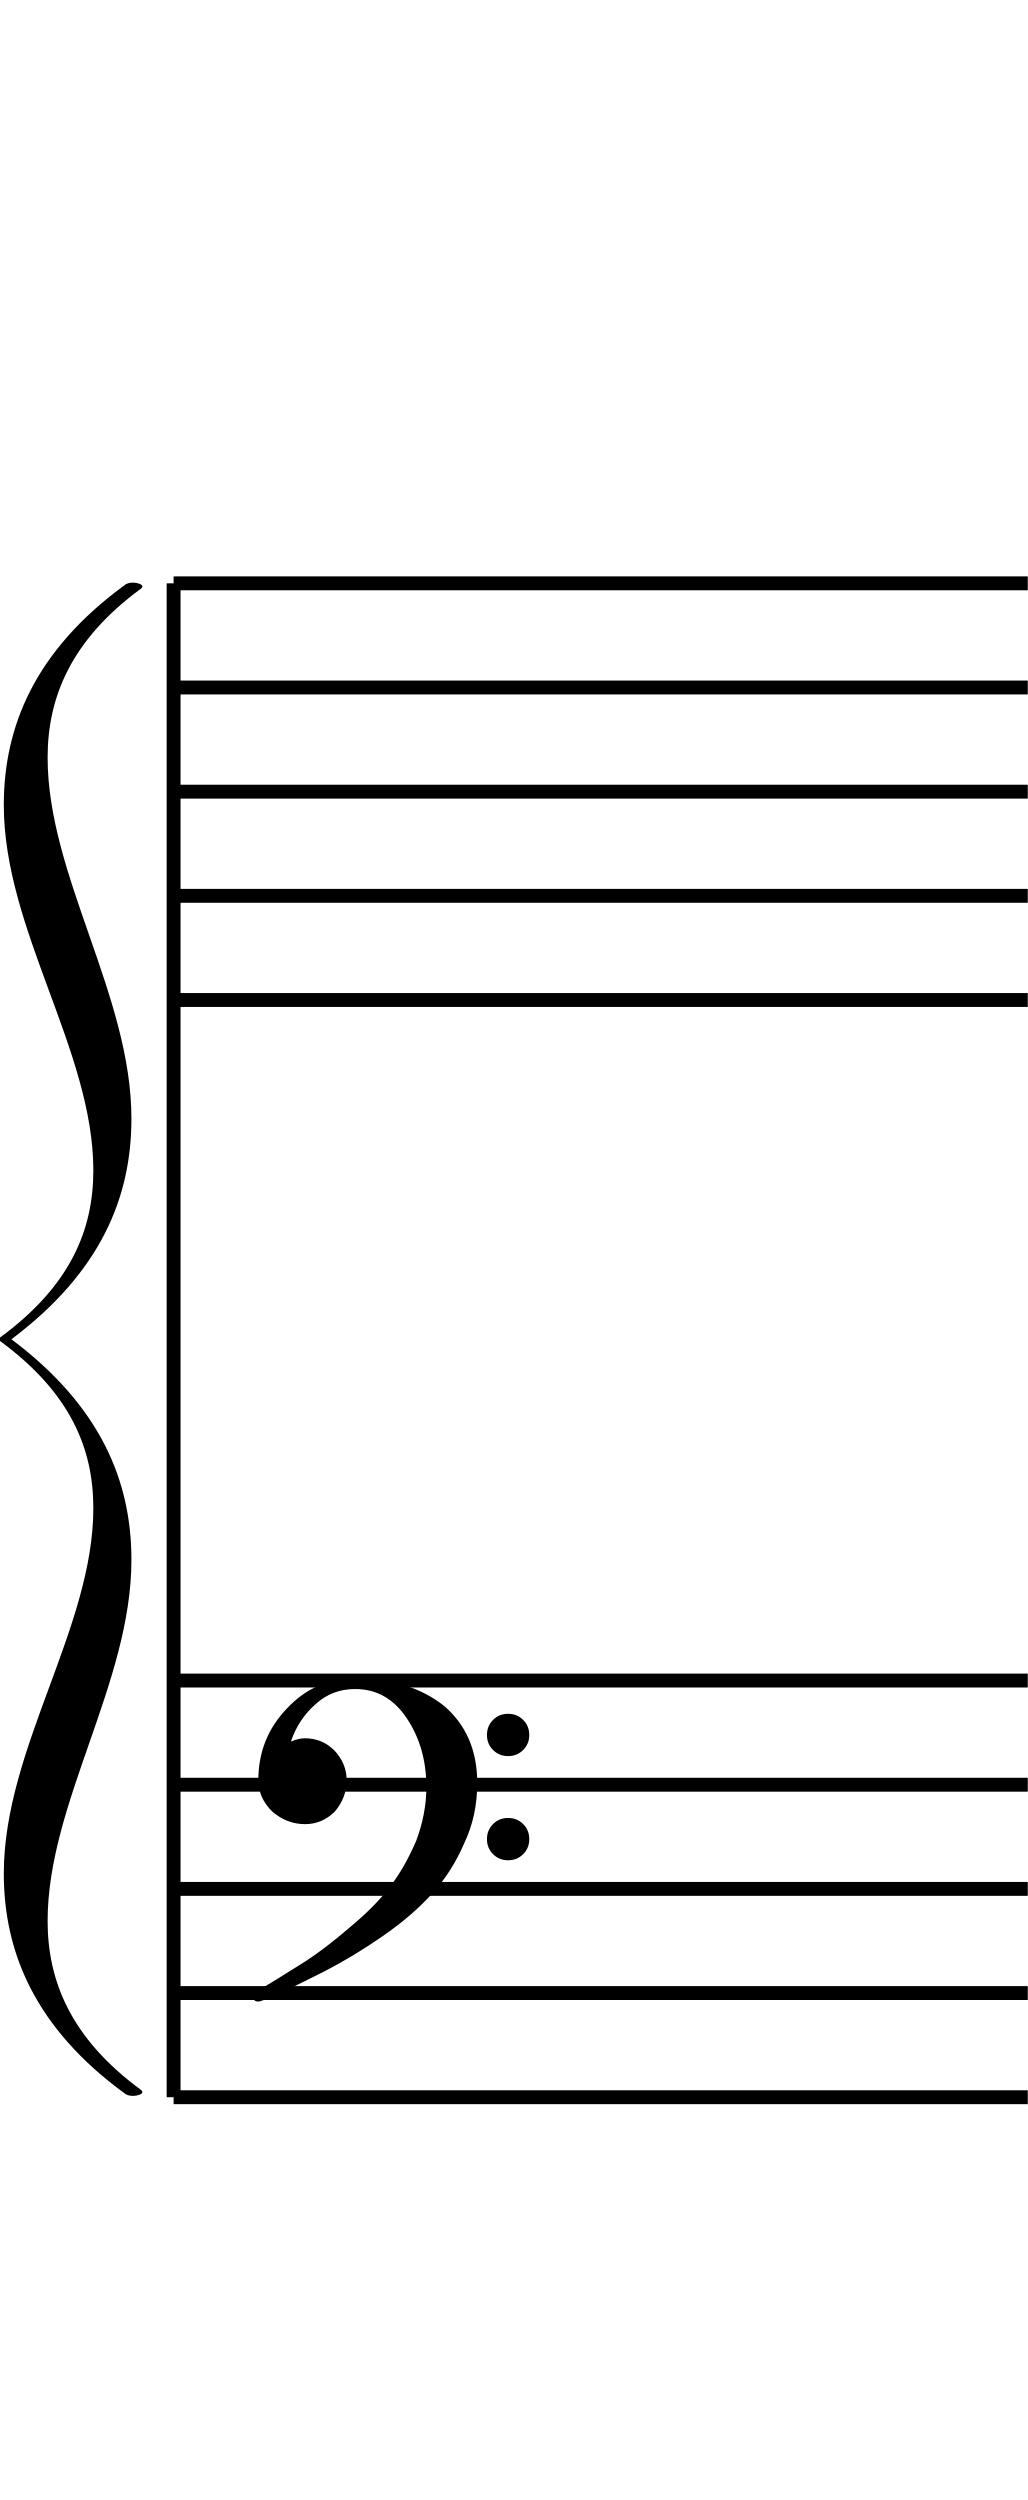
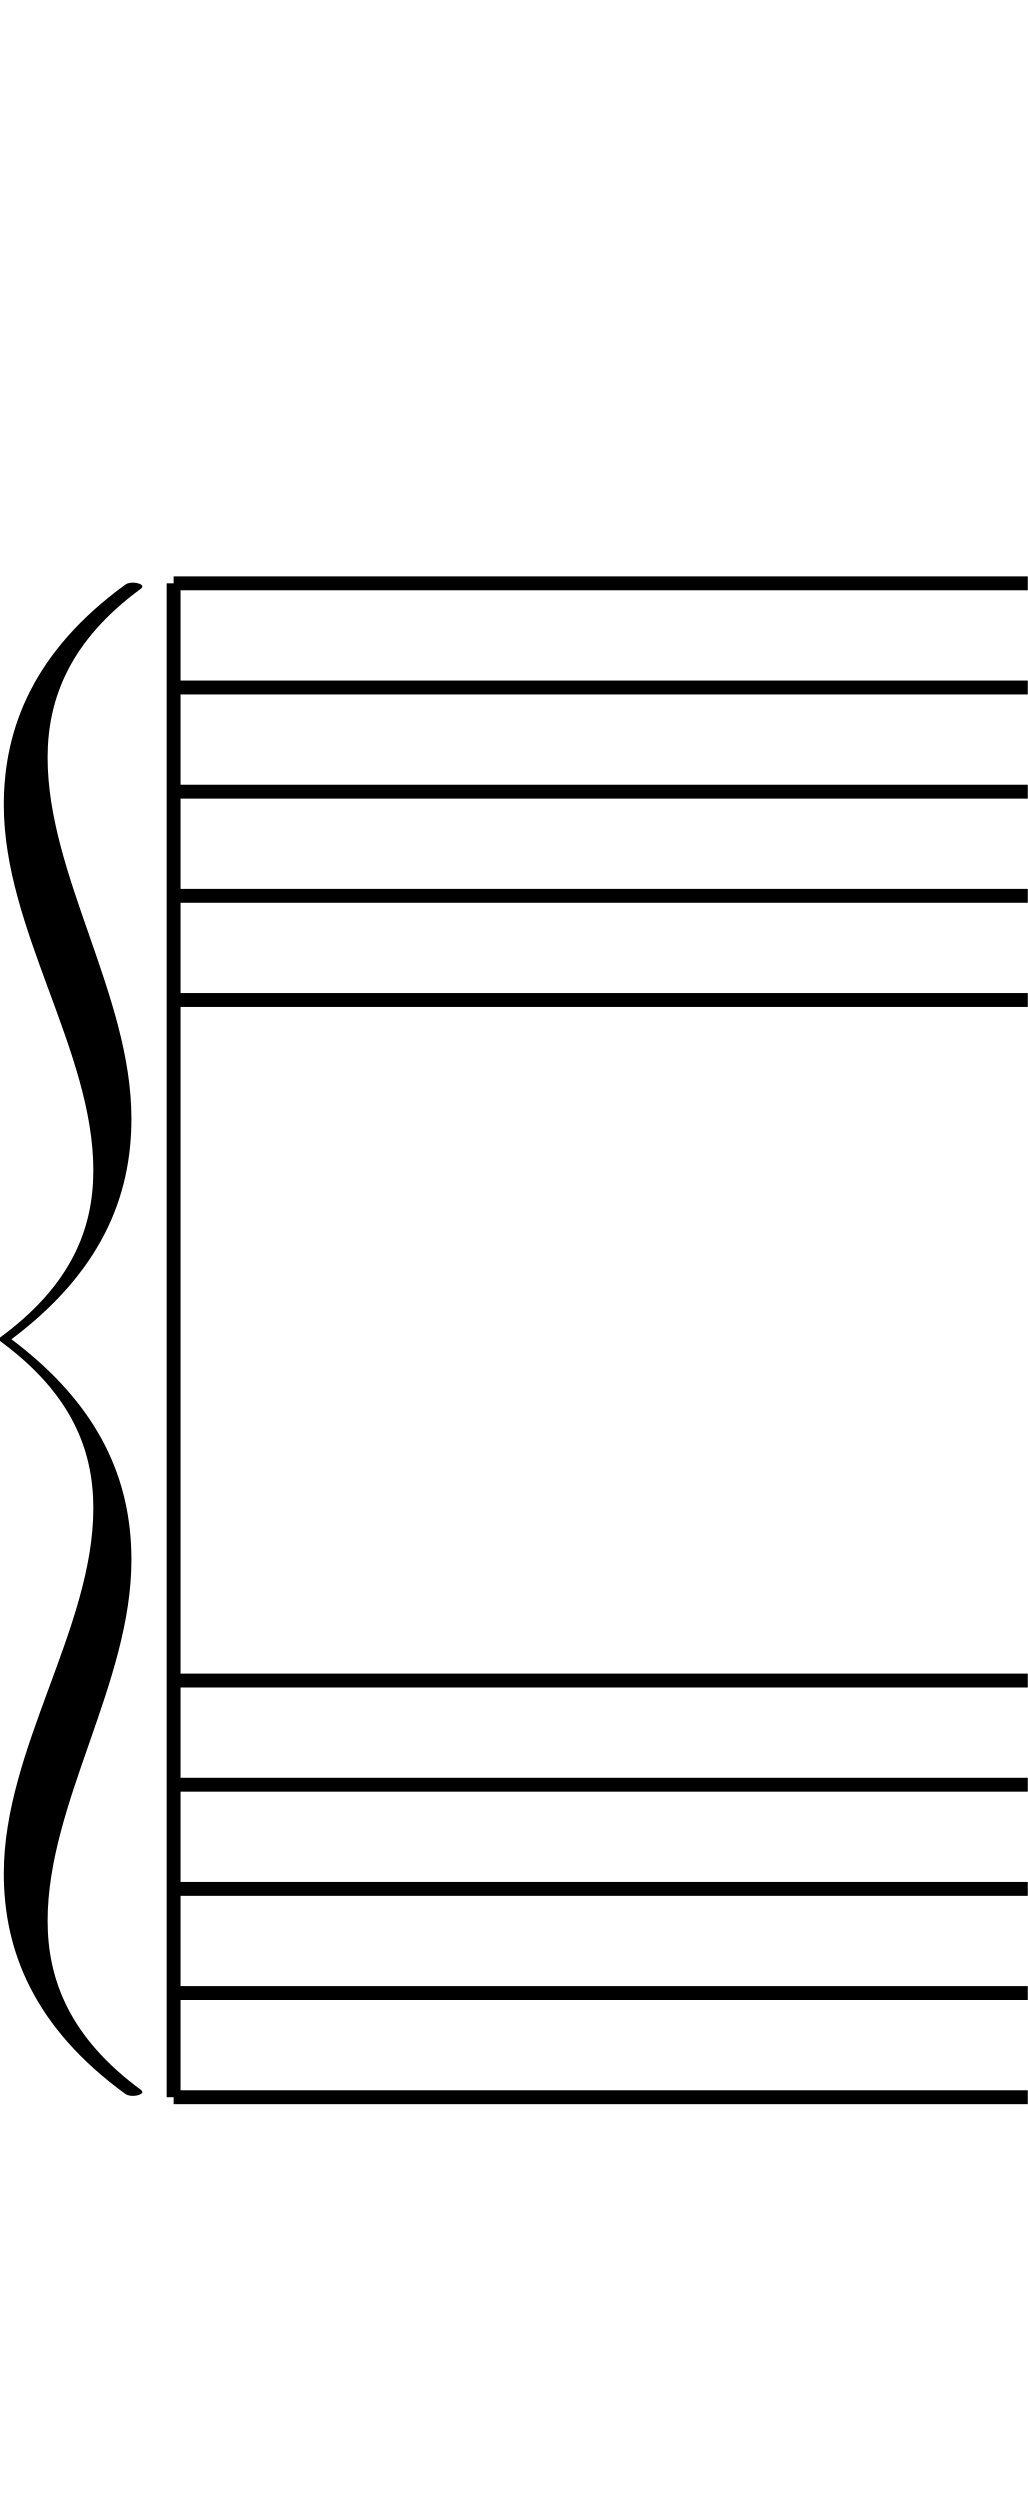
<svg xmlns="http://www.w3.org/2000/svg" width="148" height="360" version="1.2" id="svg106">
  <defs id="defs162" />
  <polyline class="StaffLines" points="25,84 148,84" style="stroke:#000000;stroke-width:2" id="polyline130" />
  <polyline class="StaffLines" points="25,99 148,99" style="stroke:#000000;stroke-width:2" id="polyline132" />
  <polyline class="StaffLines" points="25,114 148,114" style="stroke:#000000;stroke-width:2" id="polyline134" />
  <polyline class="StaffLines" points="25,129 148,129" style="stroke:#000000;stroke-width:2" id="polyline136" />
  <polyline class="StaffLines" points="25,144 148,144" style="stroke:#000000;stroke-width:2" id="polyline138" />
  <polyline class="StaffLines" points="25,242 148,242" style="stroke:#000000;stroke-width:2" id="polyline140" />
  <polyline class="StaffLines" points="25,257 148,257" style="stroke:#000000;stroke-width:2" id="polyline142" />
  <polyline class="StaffLines" points="25,272 148,272" style="stroke:#000000;stroke-width:2" id="polyline144" />
  <polyline class="StaffLines" points="25,287 148,287" style="stroke:#000000;stroke-width:2" id="polyline146" />
  <polyline class="StaffLines" points="25,302 148,302" style="stroke:#000000;stroke-width:2" id="polyline148" />
  <polyline class="BarLine" points="25,84 25,302" style="stroke:#000000;stroke-width:2" id="polyline150" />
-   <path class="Clef" d="m 71,252 c -0.586,-0.585 -0.879,-1.308 -0.879,-2.166 0,-0.861 0.293,-1.584 0.879,-2.169 0.586,-0.585 1.309,-0.879 2.168,-0.879 0.86,0 1.582,0.294 2.168,0.879 0.586,0.585 0.879,1.308 0.879,2.169 0,0.858 -0.293,1.581 -0.879,2.166 -0.586,0.585 -1.309,0.879 -2.168,0.879 -0.86,0 -1.582,-0.294 -2.168,-0.879 m 0,15 c -0.586,-0.585 -0.879,-1.308 -0.879,-2.166 0,-0.861 0.293,-1.584 0.879,-2.169 0.586,-0.585 1.309,-0.879 2.168,-0.879 0.86,0 1.582,0.294 2.168,0.879 0.586,0.585 0.879,1.308 0.879,2.169 0,0.858 -0.293,1.581 -0.879,2.166 -0.586,0.585 -1.309,0.879 -2.168,0.879 -0.86,0 -1.582,-0.294 -2.168,-0.879 M 51.145,241.7 c 5.195,0 9.453,1.308 12.773,3.924 3.203,2.736 4.805,6.447 4.805,11.133 0,3.165 -0.625,6.054 -1.875,8.673 -1.172,2.733 -2.715,5.157 -4.629,7.266 -1.953,2.148 -4.316,4.179 -7.09,6.093 -2.695,1.875 -5.469,3.555 -8.32,5.04 -5.781,2.928 -8.984,4.392 -9.609,4.392 -0.508,0 -0.762,-0.252 -0.762,-0.759 0,-0.198 0.078,-0.372 0.234,-0.528 1.992,-1.173 4.433,-2.676 7.324,-4.512 1.875,-1.212 4.063,-2.892 6.562,-5.04 2.422,-2.031 4.297,-3.945 5.625,-5.742 1.367,-1.758 2.617,-3.945 3.75,-6.561 0.977,-2.619 1.465,-5.196 1.465,-7.737 0,-3.789 -0.938,-7.089 -2.812,-9.9 -1.875,-2.814 -4.356,-4.221 -7.441,-4.221 -2.188,0 -4.063,0.705 -5.625,2.112 -1.68,1.443 -2.89,3.261 -3.633,5.448 0.742,-0.312 1.426,-0.468 2.051,-0.468 1.64,0 3.047,0.585 4.219,1.758 1.172,1.248 1.758,2.676 1.758,4.275 0,1.68 -0.566,3.186 -1.699,4.512 -1.211,1.212 -2.637,1.818 -4.277,1.818 -1.758,0 -3.34,-0.606 -4.746,-1.818 -1.328,-1.326 -1.992,-2.832 -1.992,-4.512 0,-4.023 1.367,-7.461 4.102,-10.311 2.695,-2.892 5.976,-4.335 9.844,-4.335" id="path88" style="stroke-width:3" />
  <path class="Bracket" d="m 18.925,161.085 c 0,-17.746 -12.068,-34.996 -12.068,-51.997 0,-8.563 3.291,-16.877 13.44,-24.323 0.137,-0.093 0.205,-0.248 0.205,-0.341 0,-0.279 -0.754,-0.527 -1.303,-0.527 -0.275,0 -0.754,0.031 -1.097,0.248 C 4.937,93.701 0.548,104.745 0.548,115.914 c 0,17.994 12.892,35.368 12.892,52.617 0,8.563 -3.292,16.629 -13.44,24.075 v 0.248 0.248 c 10.148,7.446 13.44,15.513 13.44,24.074 0,17.251 -12.892,34.624 -12.892,52.616 0,11.172 4.389,22.216 17.554,31.771 0.343,0.216 0.823,0.246 1.097,0.246 0.548,0 1.303,-0.246 1.303,-0.526 0,-0.094 -0.068,-0.249 -0.205,-0.34 -10.149,-7.447 -13.44,-15.762 -13.44,-24.324 0,-17.002 12.068,-34.25 12.068,-51.996 0,-11.293 -4.388,-22.091 -17.28,-31.769 12.892,-9.68 17.28,-20.476 17.28,-31.769" id="path104" style="fill-rule:evenodd;stroke-width:3" />
</svg>
